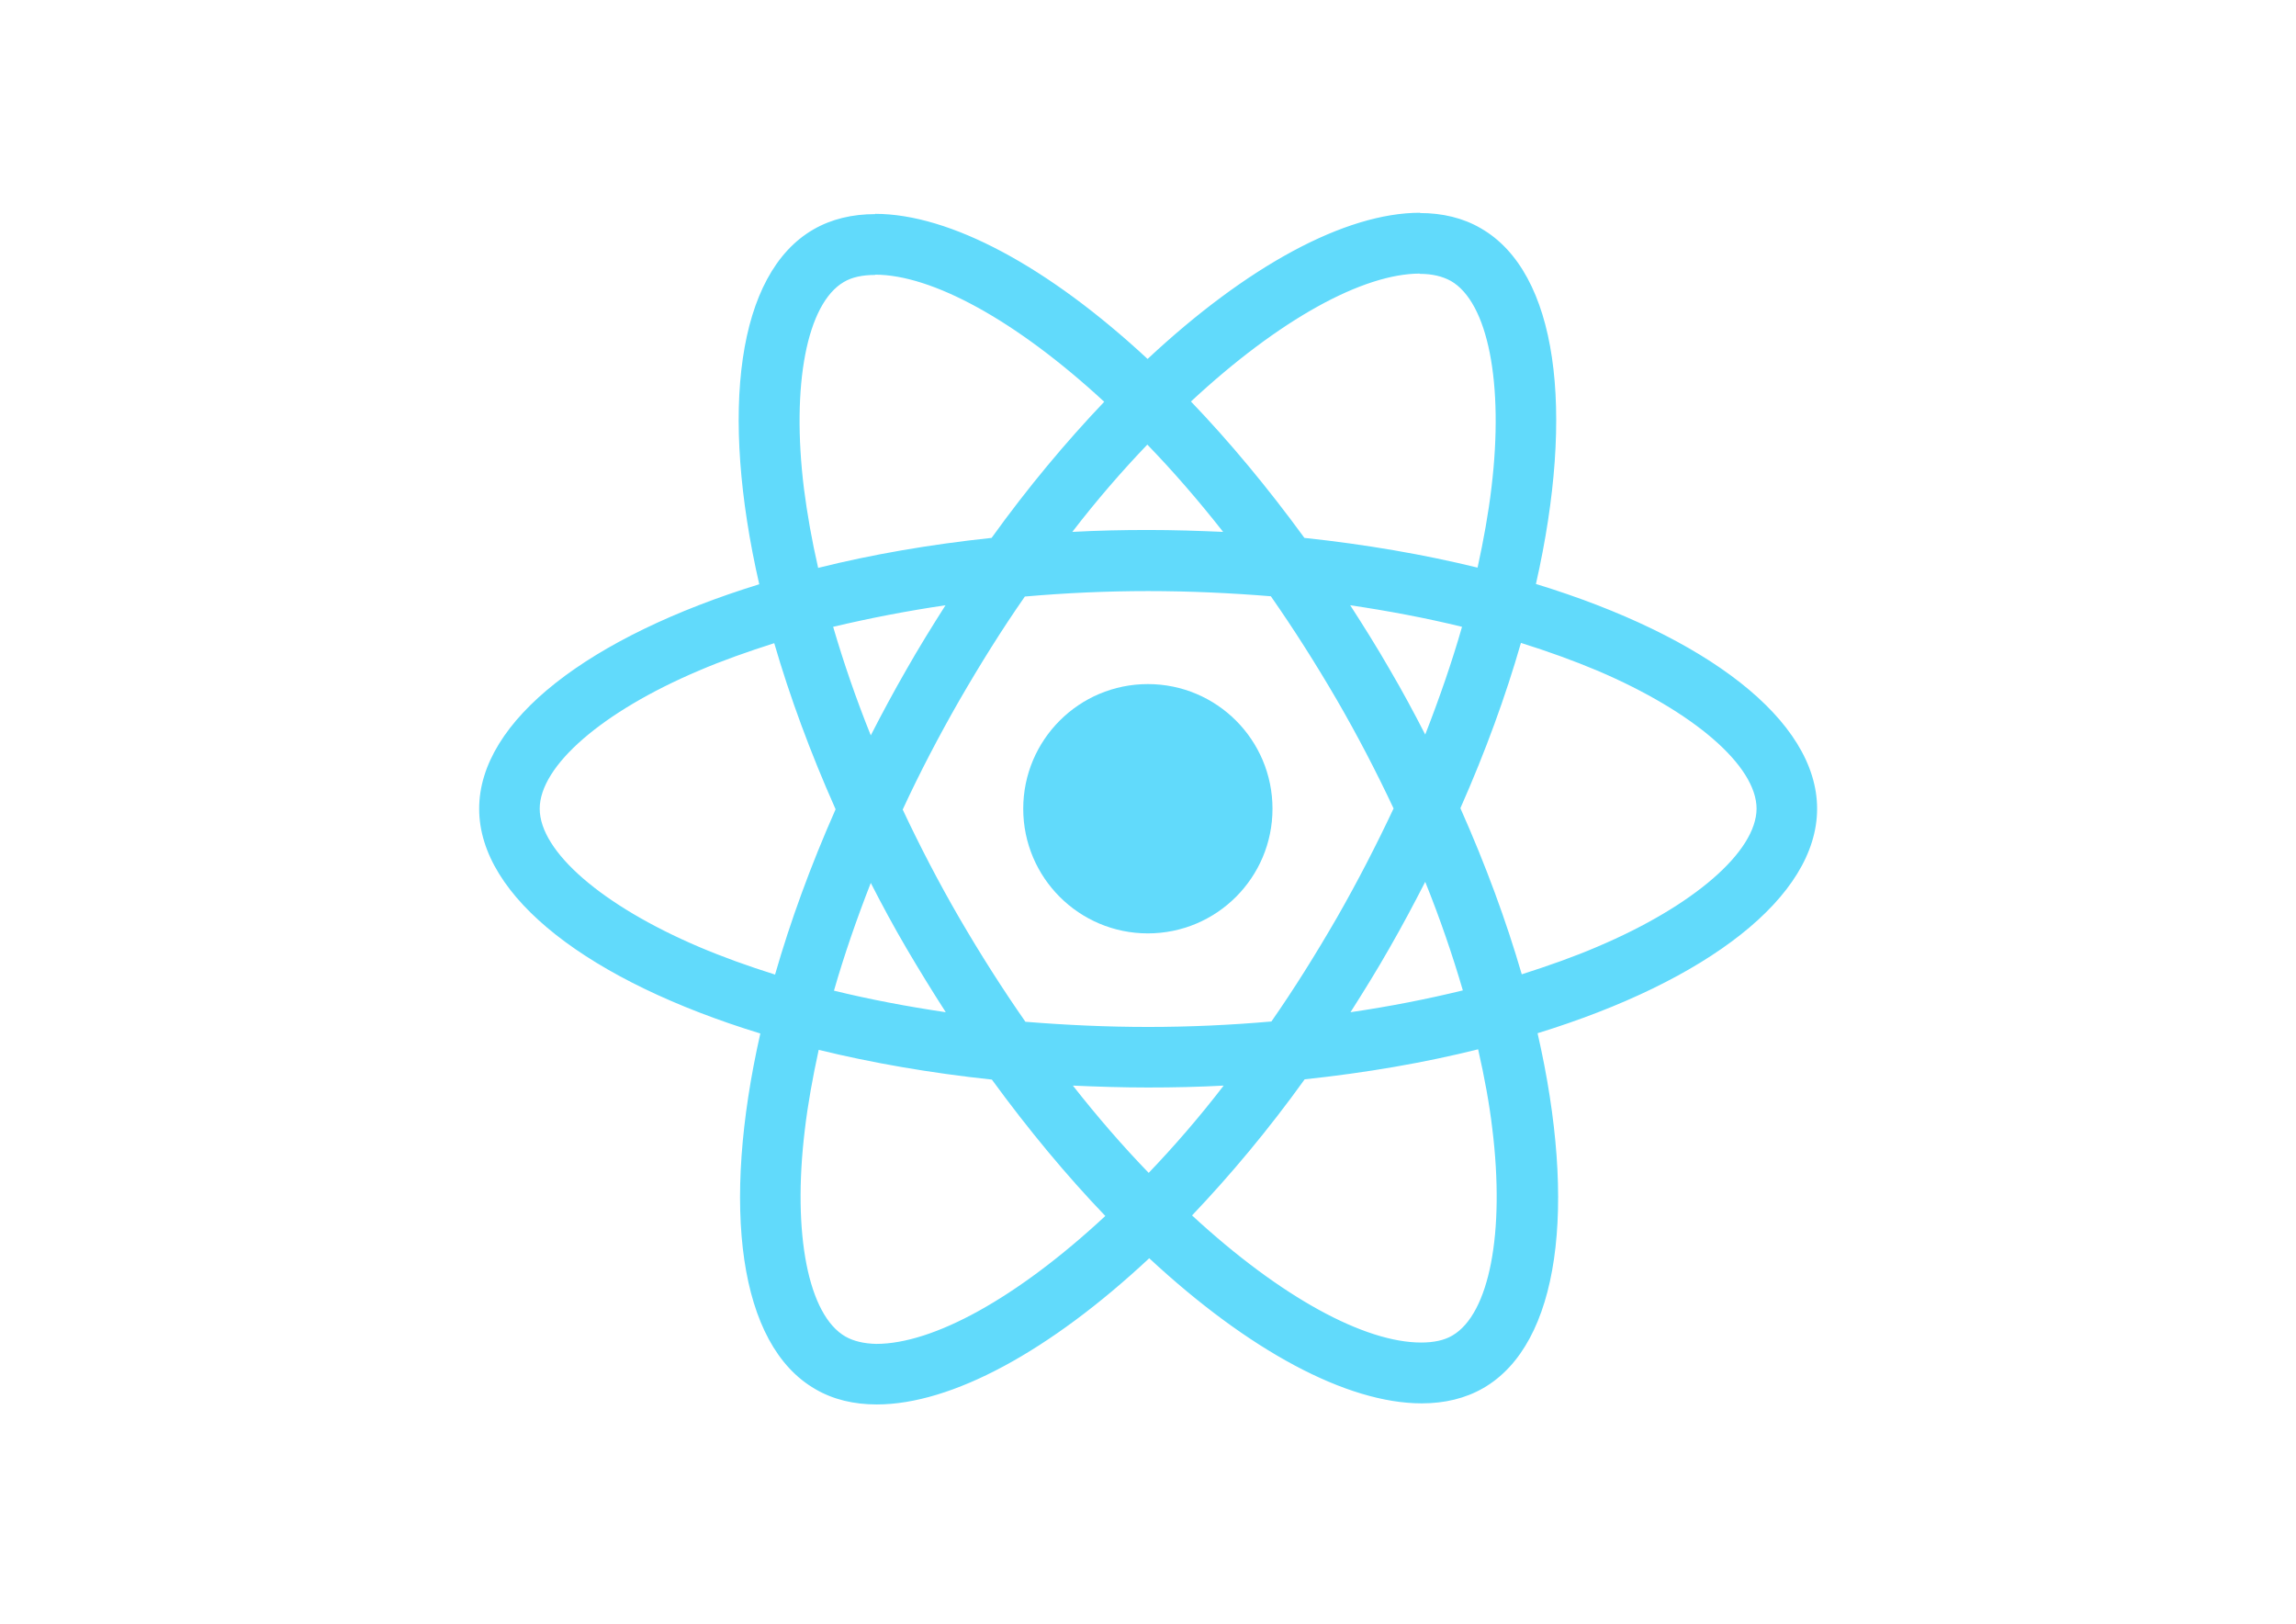
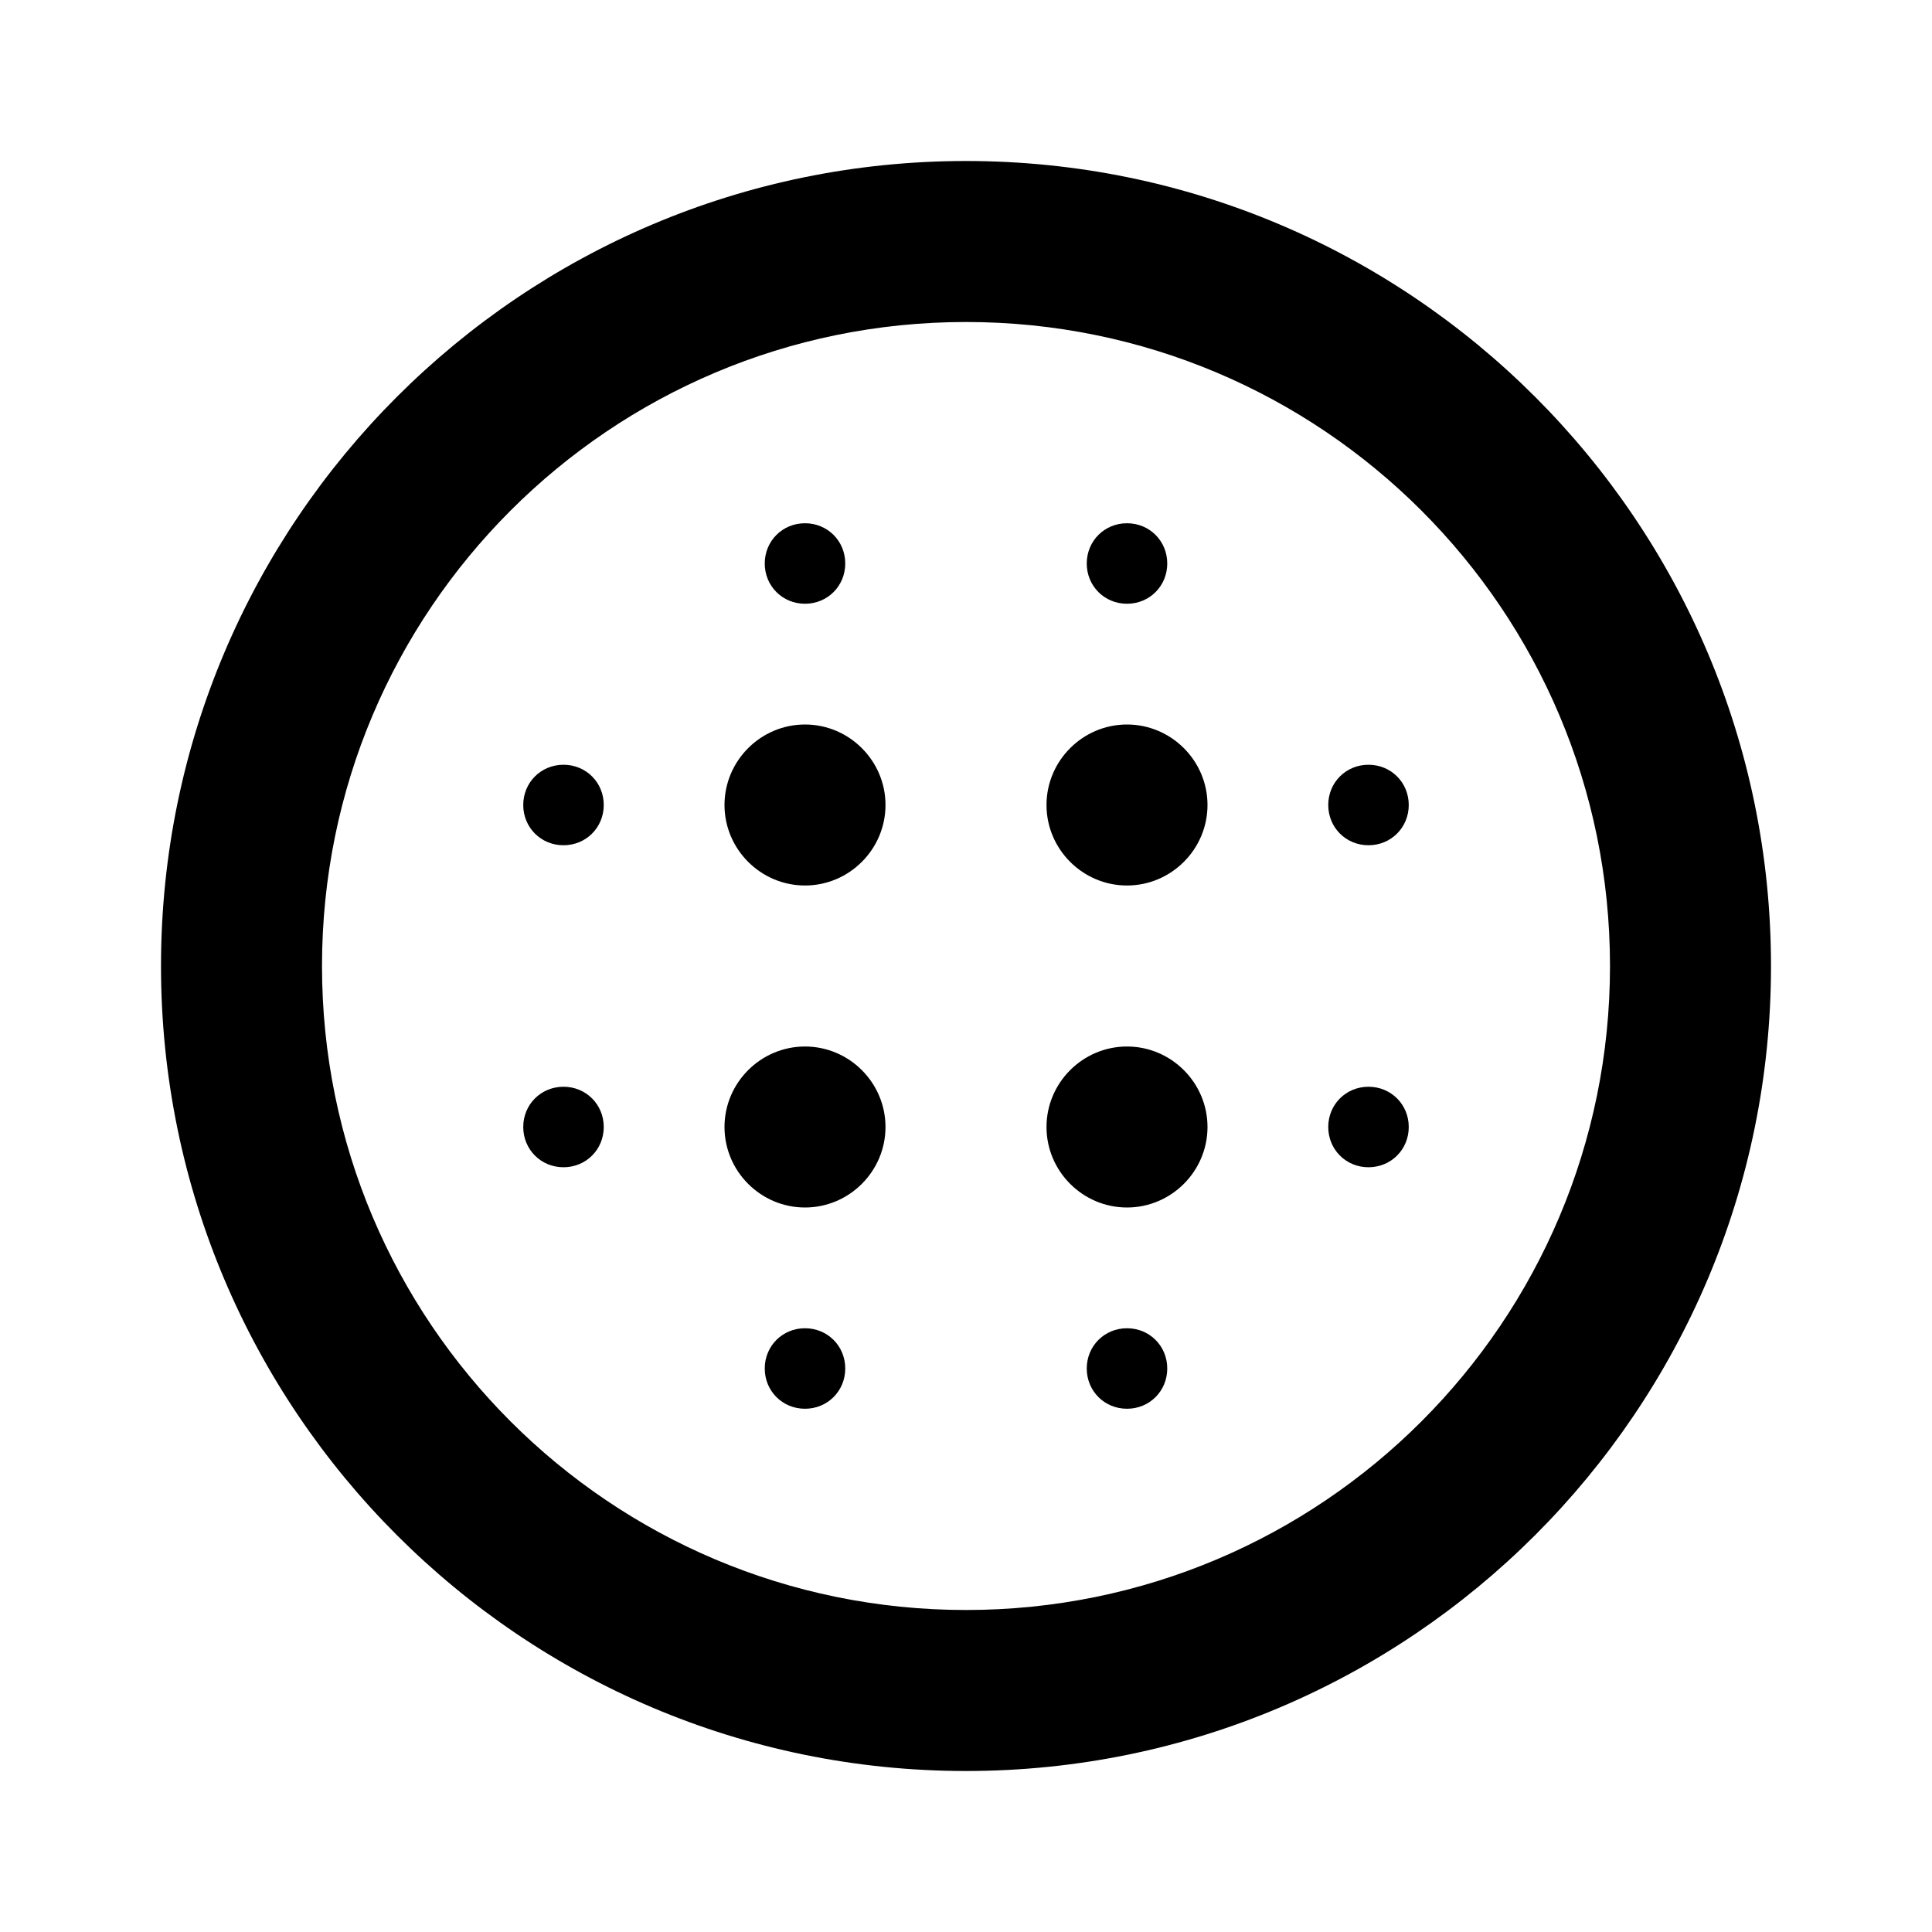
- <svg xmlns="http://www.w3.org/2000/svg" viewBox="0 0 841.9 595.3">
-   <g fill="#61DAFB">
-     <path d="M666.3 296.5c0-32.5-40.7-63.3-103.1-82.4 14.4-63.6 8-114.2-20.2-130.4-6.5-3.8-14.1-5.6-22.4-5.6v22.3c4.6 0 8.3.9 11.4 2.6 13.6 7.8 19.5 37.5 14.9 75.7-1.1 9.4-2.9 19.3-5.1 29.4-19.6-4.8-41-8.5-63.5-10.9-13.5-18.5-27.5-35.3-41.6-50 32.6-30.3 63.2-46.9 84-46.9V78c-27.5 0-63.5 19.6-99.9 53.6-36.4-33.8-72.4-53.2-99.9-53.2v22.3c20.7 0 51.4 16.5 84 46.6-14 14.7-28 31.4-41.3 49.9-22.6 2.4-44 6.1-63.6 11-2.3-10-4-19.7-5.2-29-4.7-38.2 1.1-67.9 14.6-75.8 3-1.8 6.9-2.6 11.5-2.6V78.5c-8.4 0-16 1.8-22.6 5.6-28.1 16.2-34.4 66.7-19.9 130.1-62.2 19.2-102.7 49.9-102.7 82.3 0 32.5 40.7 63.3 103.1 82.4-14.4 63.6-8 114.2 20.2 130.4 6.5 3.8 14.1 5.6 22.5 5.6 27.5 0 63.5-19.6 99.9-53.6 36.4 33.8 72.4 53.2 99.9 53.2 8.4 0 16-1.8 22.6-5.6 28.1-16.2 34.4-66.7 19.9-130.1 62-19.1 102.5-49.9 102.5-82.3zm-130.2-66.7c-3.7 12.9-8.3 26.2-13.5 39.5-4.1-8-8.4-16-13.1-24-4.6-8-9.5-15.8-14.4-23.4 14.2 2.1 27.9 4.7 41 7.9zm-45.8 106.5c-7.8 13.5-15.8 26.3-24.1 38.2-14.9 1.3-30 2-45.2 2-15.1 0-30.2-.7-45-1.9-8.3-11.9-16.4-24.6-24.2-38-7.6-13.1-14.5-26.4-20.8-39.8 6.2-13.4 13.2-26.8 20.7-39.9 7.8-13.5 15.8-26.3 24.1-38.2 14.9-1.3 30-2 45.2-2 15.1 0 30.2.7 45 1.9 8.3 11.9 16.4 24.6 24.2 38 7.6 13.1 14.5 26.4 20.8 39.8-6.3 13.4-13.2 26.8-20.7 39.9zm32.3-13c5.4 13.4 10 26.8 13.8 39.8-13.1 3.2-26.9 5.9-41.2 8 4.9-7.7 9.8-15.6 14.4-23.7 4.6-8 8.9-16.1 13-24.1zM421.2 430c-9.3-9.6-18.6-20.3-27.8-32 9 .4 18.2.7 27.5.7 9.4 0 18.7-.2 27.8-.7-9 11.7-18.3 22.4-27.5 32zm-74.4-58.9c-14.2-2.1-27.9-4.7-41-7.9 3.7-12.9 8.3-26.2 13.5-39.5 4.1 8 8.4 16 13.1 24 4.7 8 9.5 15.8 14.4 23.4zM420.7 163c9.3 9.6 18.6 20.3 27.8 32-9-.4-18.2-.7-27.5-.7-9.4 0-18.7.2-27.8.7 9-11.7 18.3-22.4 27.5-32zm-74 58.9c-4.9 7.7-9.8 15.6-14.4 23.7-4.6 8-8.9 16-13 24-5.4-13.4-10-26.8-13.8-39.8 13.1-3.1 26.9-5.8 41.2-7.9zm-90.5 125.2c-35.4-15.1-58.3-34.9-58.3-50.6 0-15.7 22.9-35.6 58.3-50.6 8.6-3.7 18-7 27.7-10.1 5.7 19.6 13.2 40 22.5 60.9-9.2 20.8-16.6 41.1-22.2 60.6-9.9-3.1-19.3-6.5-28-10.2zM310 490c-13.6-7.8-19.5-37.5-14.9-75.7 1.1-9.4 2.9-19.3 5.1-29.4 19.6 4.8 41 8.5 63.5 10.9 13.5 18.5 27.5 35.3 41.6 50-32.6 30.3-63.2 46.9-84 46.9-4.5-.1-8.3-1-11.3-2.7zm237.2-76.2c4.7 38.2-1.1 67.9-14.6 75.8-3 1.8-6.9 2.6-11.5 2.6-20.7 0-51.4-16.5-84-46.6 14-14.7 28-31.4 41.3-49.9 22.6-2.4 44-6.1 63.6-11 2.3 10.1 4.1 19.8 5.2 29.1zm38.5-66.7c-8.6 3.7-18 7-27.7 10.1-5.7-19.6-13.2-40-22.5-60.9 9.2-20.8 16.6-41.1 22.2-60.6 9.9 3.1 19.3 6.5 28.1 10.2 35.4 15.1 58.3 34.9 58.3 50.6-.1 15.7-23 35.6-58.4 50.6zM320.8 78.4z" />
-     <circle cx="420.9" cy="296.5" r="45.7" />
-     <path d="M520.5 78.1z" />
-   </g>
+ <svg xmlns="http://www.w3.org/2000/svg" height="24px" viewBox="0 0 24 24" width="24px" fill="#000000">
+   <path d="M0 0h24v24H0V0z" fill="none" />
+   <path d="M10 9c-.55 0-1 .45-1 1s.45 1 1 1 1-.45 1-1-.45-1-1-1zm0 4c-.55 0-1 .45-1 1s.45 1 1 1 1-.45 1-1-.45-1-1-1zM7 9.5c-.28 0-.5.22-.5.5s.22.5.5.5.5-.22.5-.5-.22-.5-.5-.5zm3 7c-.28 0-.5.22-.5.5s.22.5.5.5.5-.22.5-.5-.22-.5-.5-.5zm-3-3c-.28 0-.5.22-.5.5s.22.5.5.5.5-.22.5-.5-.22-.5-.5-.5zm3-6c.28 0 .5-.22.5-.5s-.22-.5-.5-.5-.5.22-.5.5.22.5.5.5zM14 9c-.55 0-1 .45-1 1s.45 1 1 1 1-.45 1-1-.45-1-1-1zm0-1.5c.28 0 .5-.22.5-.5s-.22-.5-.5-.5-.5.22-.5.5.22.5.5.5zm3 6c-.28 0-.5.22-.5.5s.22.5.5.5.5-.22.5-.5-.22-.5-.5-.5zm0-4c-.28 0-.5.22-.5.5s.22.5.5.5.5-.22.5-.5-.22-.5-.5-.5zM12 2C6.48 2 2 6.48 2 12s4.48 10 10 10 10-4.48 10-10S17.52 2 12 2zm0 18c-4.42 0-8-3.58-8-8s3.58-8 8-8 8 3.58 8 8-3.58 8-8 8zm2-3.5c-.28 0-.5.22-.5.5s.22.5.5.5.5-.22.5-.5-.22-.5-.5-.5zm0-3.5c-.55 0-1 .45-1 1s.45 1 1 1 1-.45 1-1-.45-1-1-1z" />
</svg>
